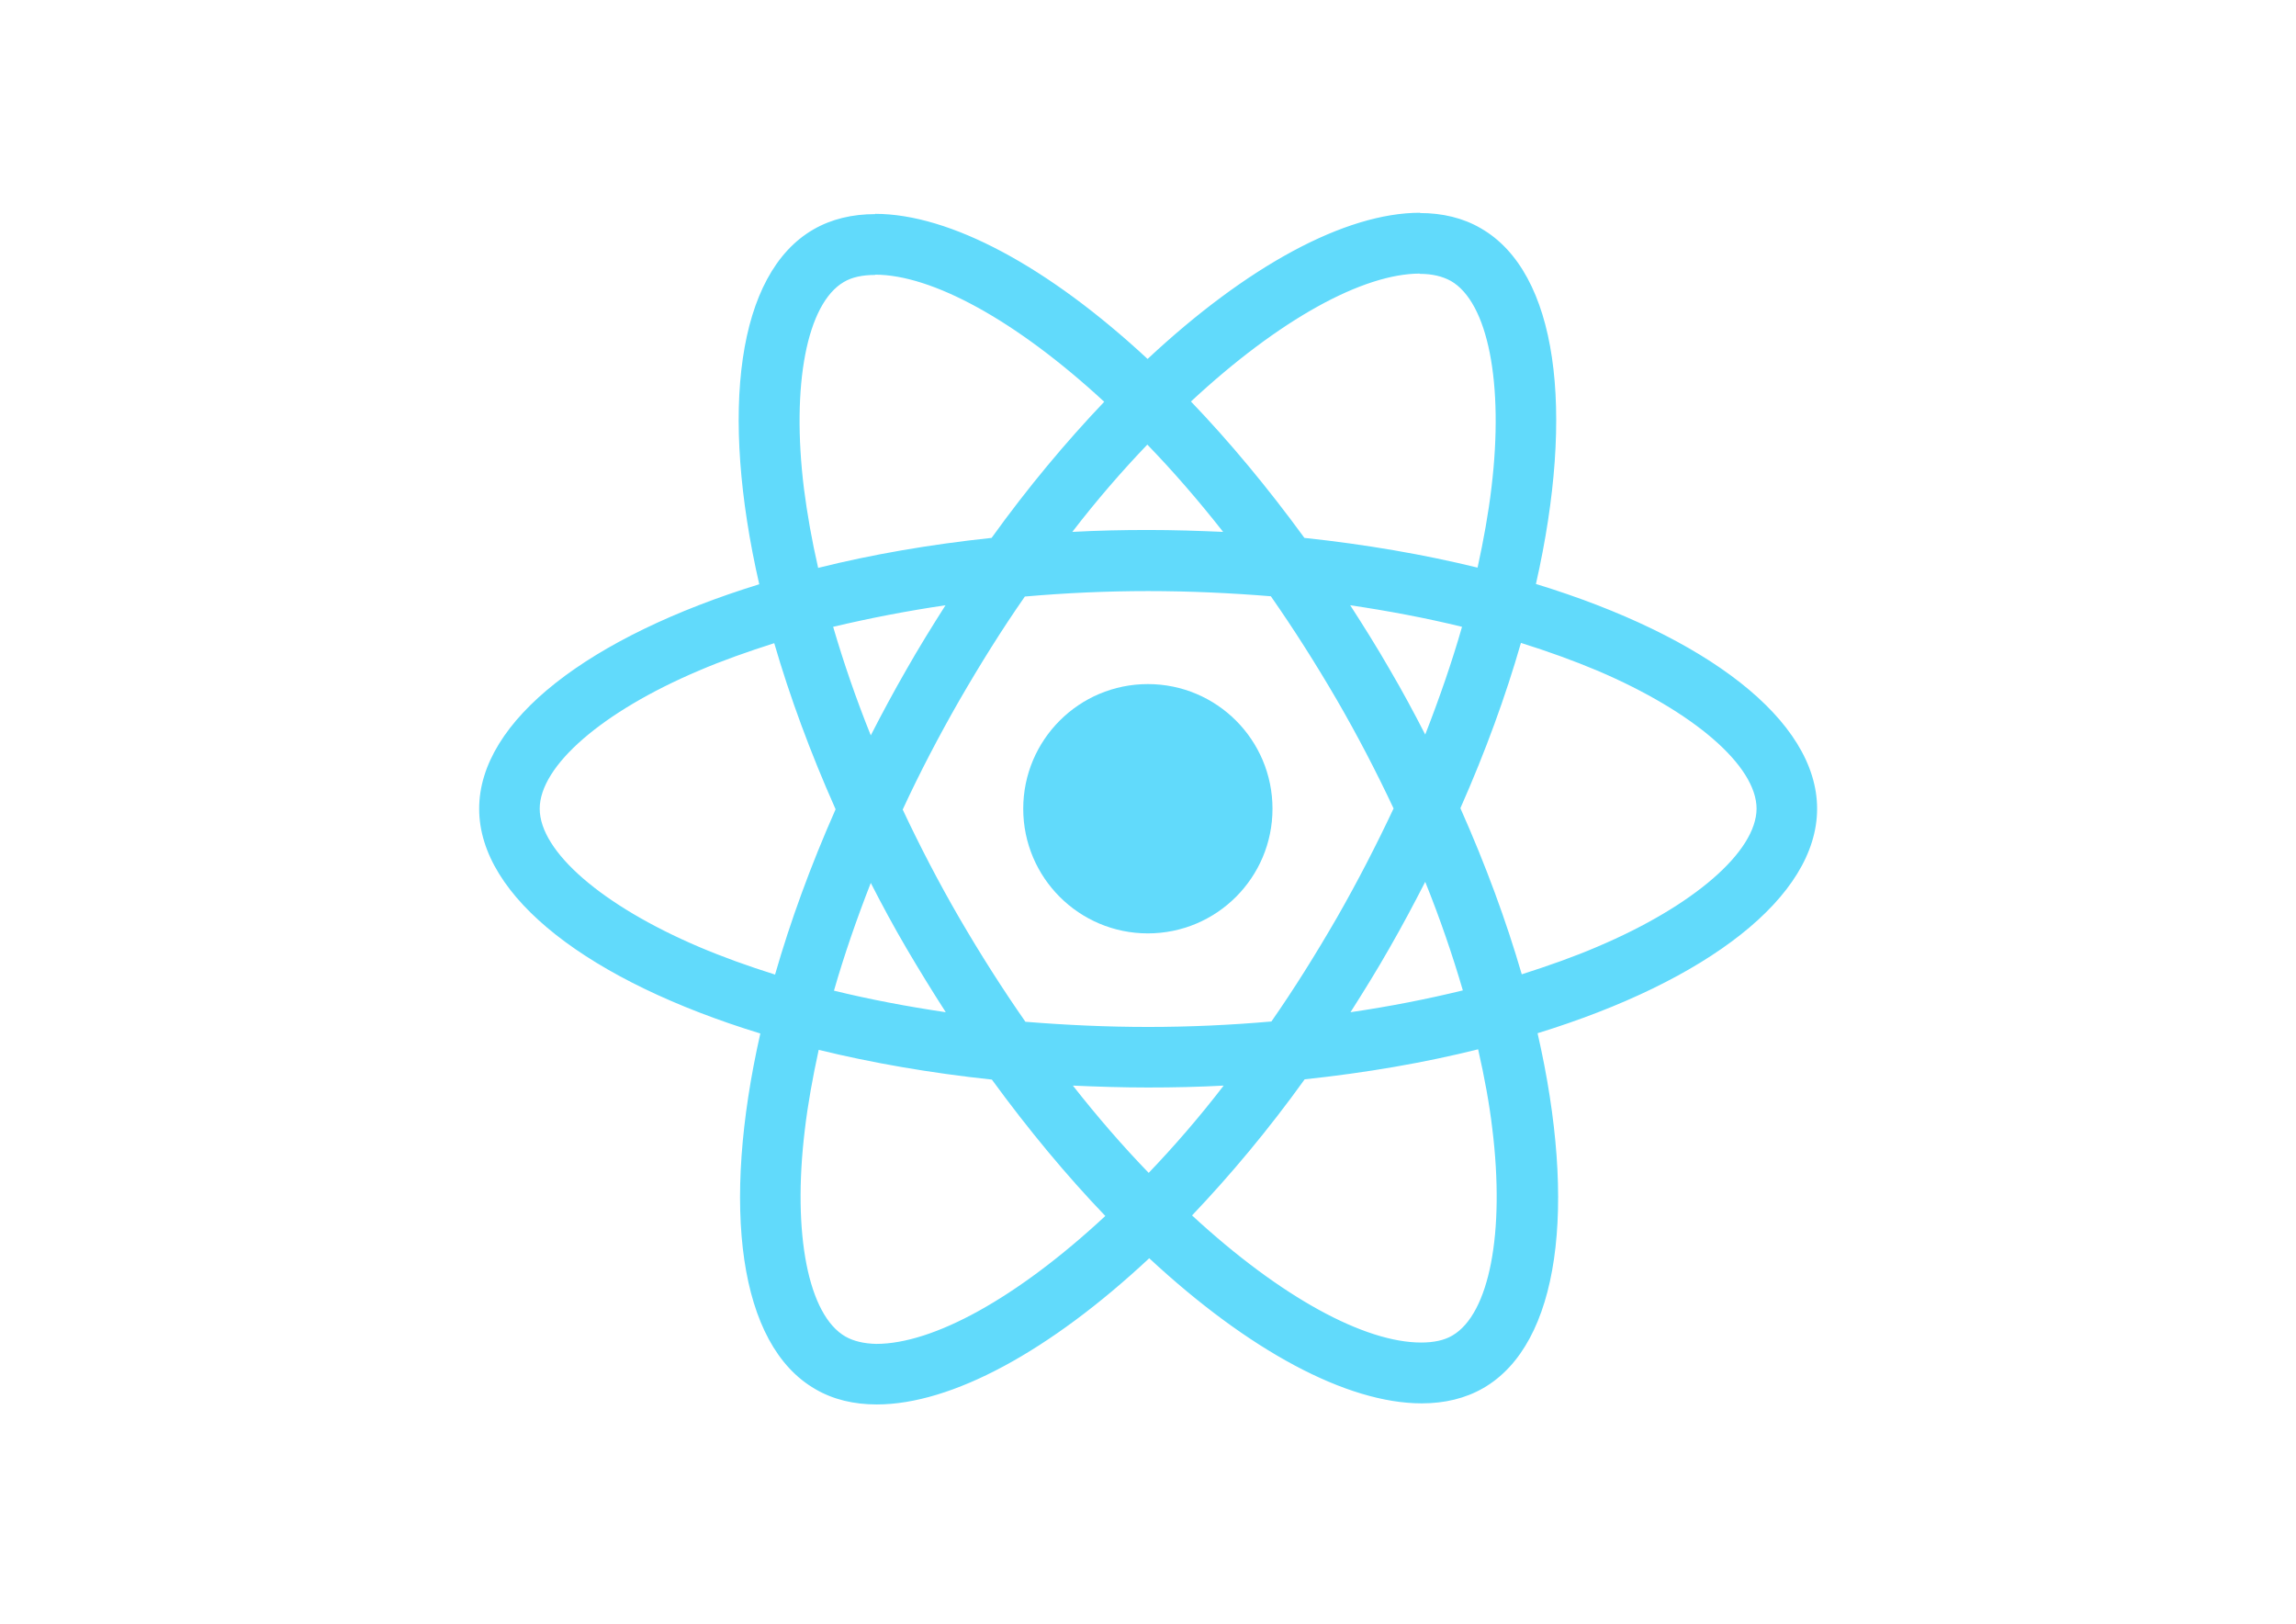
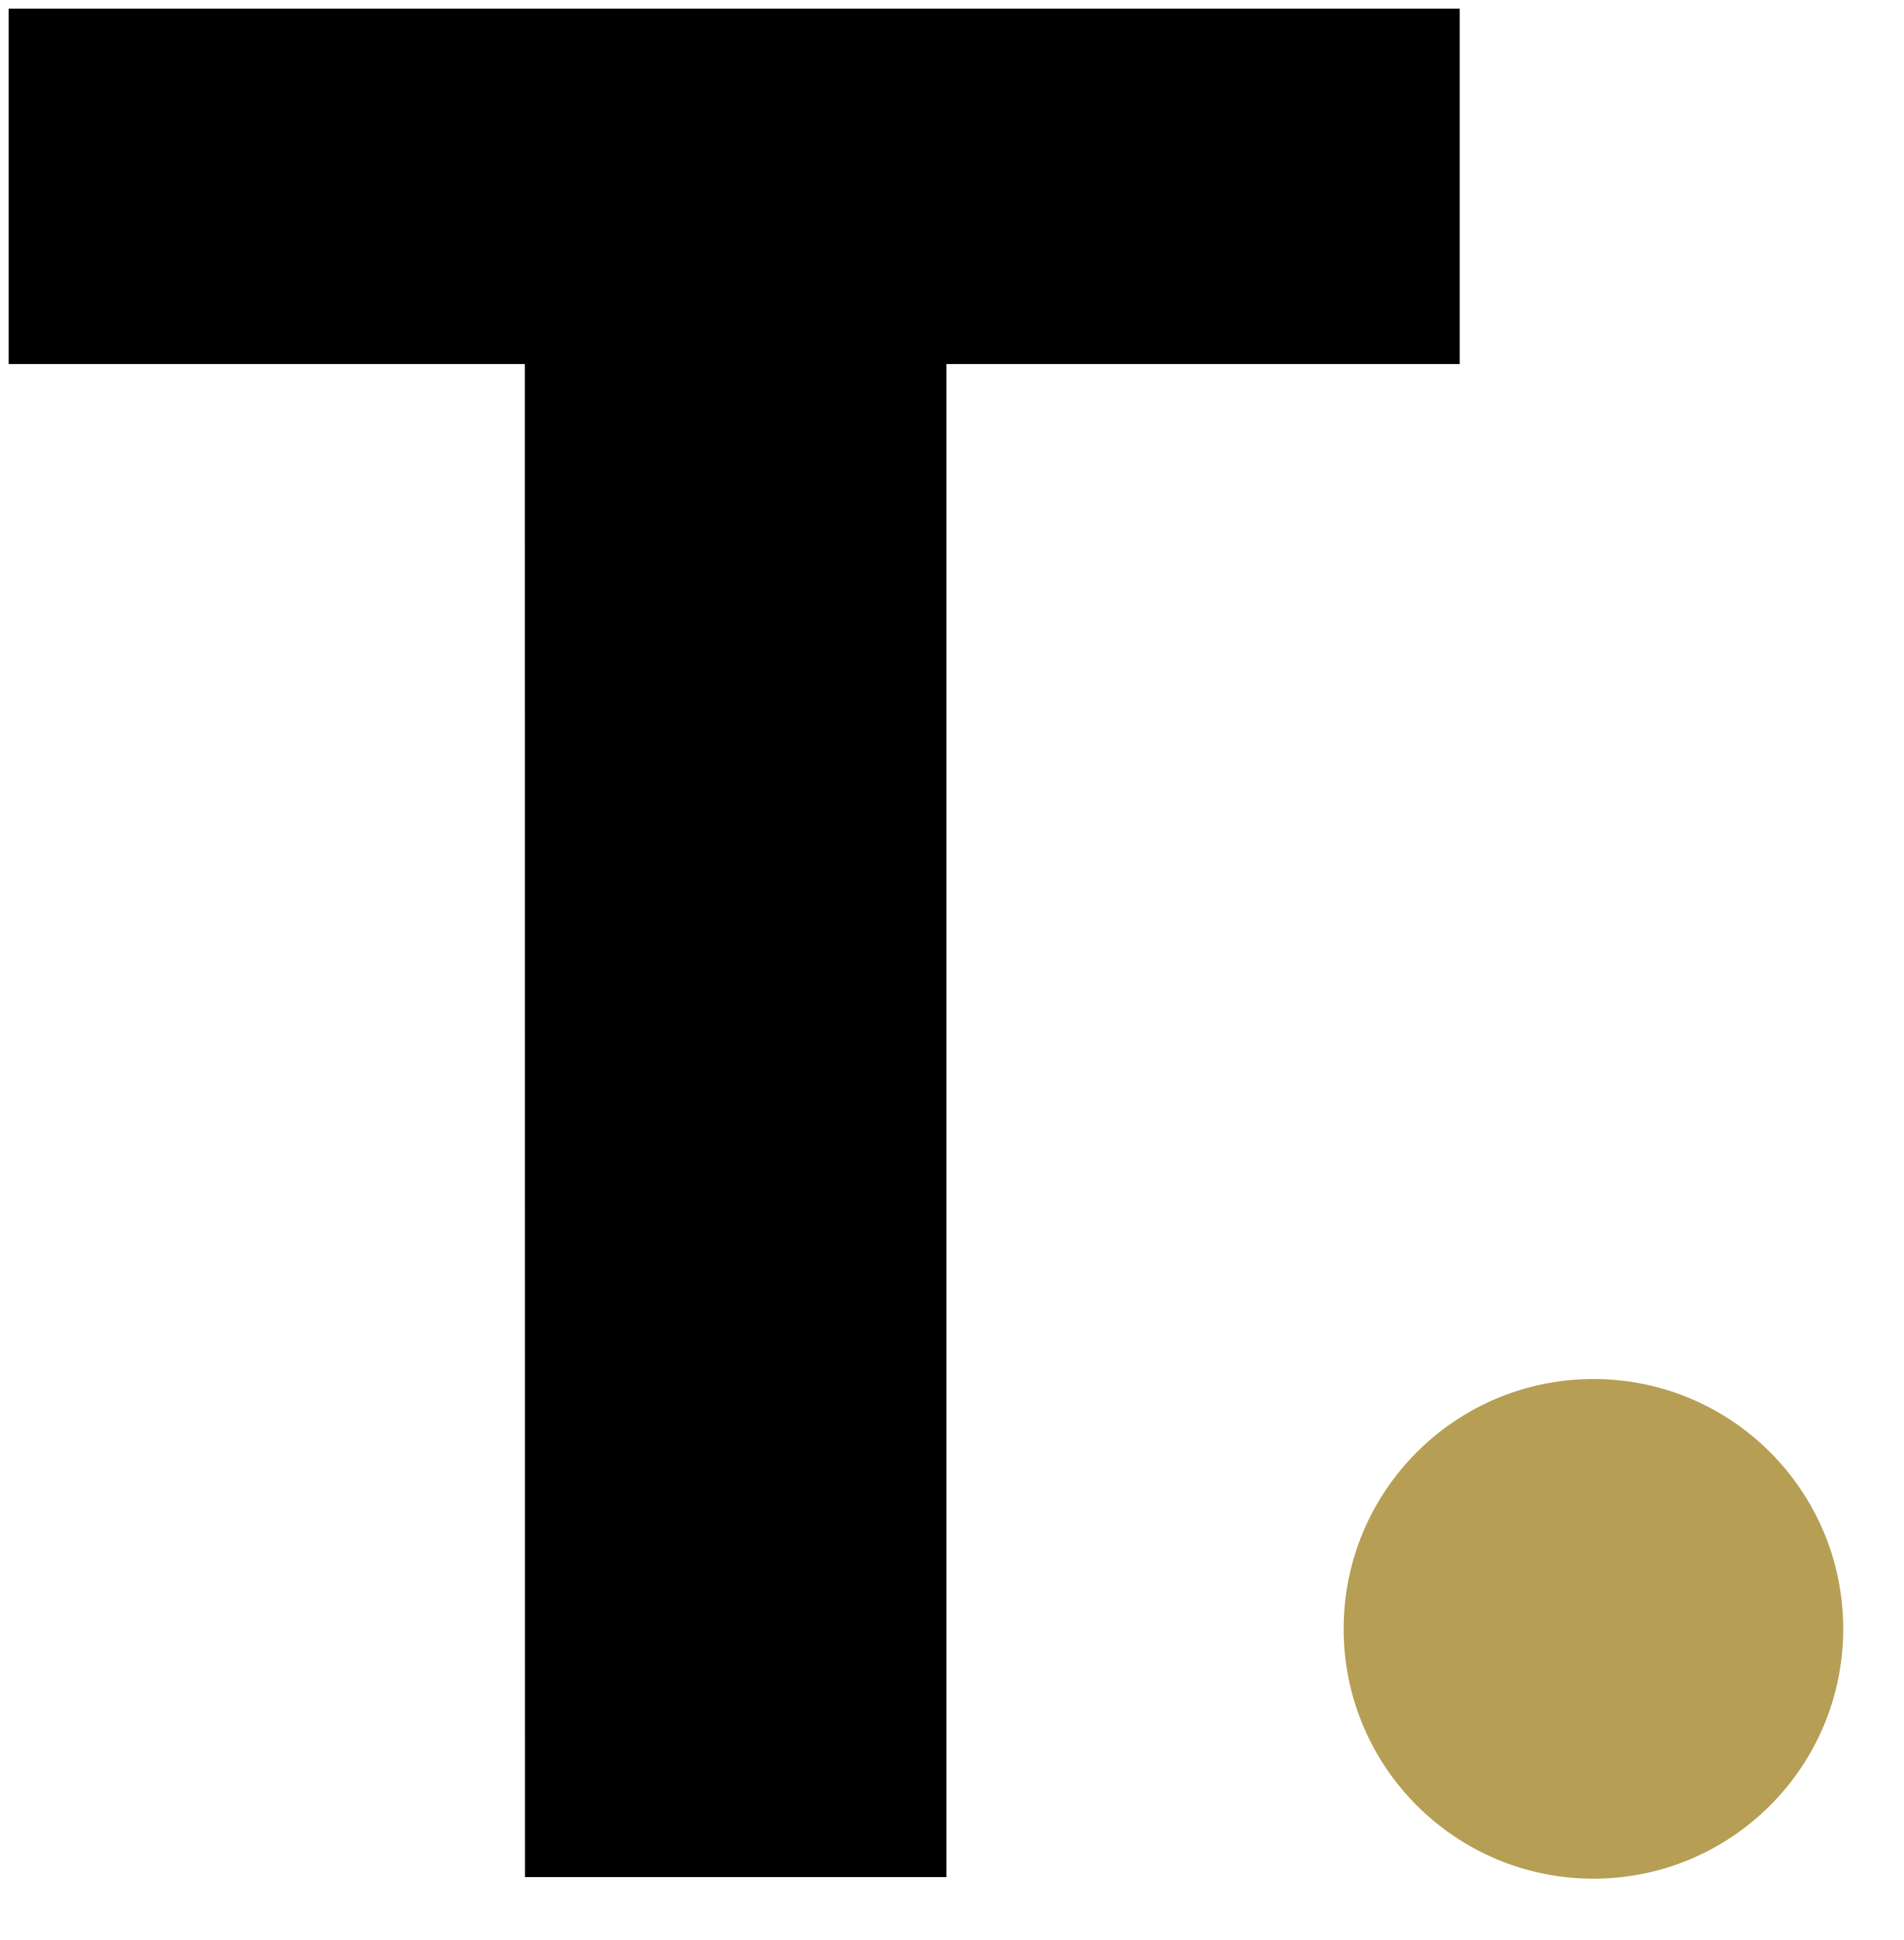
- <svg xmlns="http://www.w3.org/2000/svg" viewBox="0 0 841.9 595.3">
-   <g fill="#61DAFB">
-     <path d="M666.3 296.5c0-32.5-40.7-63.3-103.1-82.4 14.4-63.6 8-114.2-20.2-130.4-6.5-3.8-14.1-5.6-22.4-5.6v22.3c4.6 0 8.3.9 11.4 2.6 13.6 7.8 19.5 37.5 14.9 75.7-1.1 9.4-2.9 19.3-5.1 29.4-19.6-4.8-41-8.5-63.5-10.9-13.5-18.5-27.5-35.3-41.6-50 32.6-30.3 63.2-46.9 84-46.9V78c-27.5 0-63.5 19.6-99.9 53.6-36.4-33.8-72.4-53.2-99.9-53.2v22.3c20.7 0 51.4 16.5 84 46.6-14 14.7-28 31.4-41.3 49.9-22.6 2.4-44 6.1-63.6 11-2.3-10-4-19.7-5.2-29-4.7-38.2 1.1-67.9 14.6-75.8 3-1.8 6.9-2.6 11.5-2.6V78.5c-8.4 0-16 1.8-22.6 5.6-28.1 16.2-34.4 66.7-19.9 130.1-62.2 19.2-102.7 49.9-102.7 82.3 0 32.5 40.7 63.3 103.1 82.4-14.4 63.6-8 114.2 20.2 130.4 6.5 3.8 14.1 5.6 22.5 5.6 27.5 0 63.5-19.6 99.9-53.6 36.4 33.8 72.4 53.2 99.9 53.2 8.4 0 16-1.8 22.6-5.6 28.1-16.2 34.4-66.7 19.9-130.1 62-19.1 102.5-49.9 102.5-82.3zm-130.2-66.7c-3.7 12.9-8.3 26.2-13.5 39.5-4.1-8-8.4-16-13.1-24-4.6-8-9.5-15.8-14.4-23.4 14.2 2.1 27.9 4.7 41 7.9zm-45.8 106.5c-7.8 13.5-15.8 26.3-24.1 38.2-14.9 1.3-30 2-45.2 2-15.1 0-30.2-.7-45-1.9-8.3-11.9-16.4-24.6-24.2-38-7.6-13.1-14.5-26.4-20.8-39.8 6.2-13.4 13.2-26.8 20.7-39.9 7.8-13.5 15.8-26.3 24.1-38.2 14.9-1.3 30-2 45.2-2 15.1 0 30.2.7 45 1.9 8.3 11.9 16.4 24.6 24.2 38 7.6 13.1 14.5 26.4 20.8 39.8-6.3 13.4-13.2 26.8-20.7 39.9zm32.3-13c5.4 13.4 10 26.8 13.8 39.8-13.1 3.2-26.9 5.9-41.2 8 4.9-7.7 9.8-15.6 14.4-23.7 4.6-8 8.9-16.1 13-24.1zM421.2 430c-9.3-9.6-18.6-20.3-27.8-32 9 .4 18.2.7 27.5.7 9.4 0 18.7-.2 27.8-.7-9 11.7-18.3 22.4-27.5 32zm-74.4-58.9c-14.2-2.1-27.9-4.7-41-7.9 3.7-12.9 8.3-26.2 13.5-39.5 4.1 8 8.4 16 13.1 24 4.7 8 9.5 15.8 14.4 23.4zM420.7 163c9.3 9.6 18.6 20.3 27.8 32-9-.4-18.2-.7-27.5-.7-9.4 0-18.7.2-27.8.7 9-11.7 18.3-22.4 27.5-32zm-74 58.9c-4.9 7.7-9.8 15.6-14.4 23.7-4.6 8-8.9 16-13 24-5.4-13.4-10-26.8-13.8-39.8 13.1-3.1 26.9-5.8 41.2-7.9zm-90.5 125.2c-35.4-15.1-58.3-34.9-58.3-50.6 0-15.7 22.9-35.6 58.3-50.6 8.6-3.7 18-7 27.7-10.1 5.7 19.6 13.2 40 22.5 60.9-9.2 20.8-16.6 41.1-22.2 60.6-9.9-3.1-19.3-6.5-28-10.2zM310 490c-13.6-7.8-19.5-37.5-14.9-75.7 1.1-9.4 2.9-19.3 5.1-29.4 19.6 4.8 41 8.5 63.5 10.9 13.5 18.5 27.5 35.3 41.6 50-32.6 30.3-63.2 46.9-84 46.9-4.5-.1-8.3-1-11.3-2.7zm237.2-76.2c4.7 38.2-1.1 67.9-14.6 75.8-3 1.8-6.9 2.6-11.5 2.6-20.7 0-51.4-16.5-84-46.6 14-14.7 28-31.4 41.3-49.9 22.6-2.4 44-6.1 63.6-11 2.3 10.1 4.1 19.8 5.2 29.1zm38.5-66.7c-8.6 3.7-18 7-27.7 10.1-5.7-19.6-13.2-40-22.5-60.9 9.2-20.8 16.6-41.1 22.2-60.6 9.9 3.1 19.3 6.5 28.1 10.2 35.4 15.1 58.3 34.9 58.3 50.6-.1 15.7-23 35.6-58.4 50.6zM320.8 78.4z" />
-     <circle cx="420.9" cy="296.5" r="45.7" />
-     <path d="M520.5 78.1z" />
-   </g>
+ <svg xmlns="http://www.w3.org/2000/svg" id="Layer_1" data-name="Layer 1" viewBox="0 0 438.13 446.48">
+   <defs>
+     <style>.cls-1{fill:#b69f55;}</style>
+   </defs>
+   <path d="M120.81,83.78H2V2H336V83.78H217.84V432h-97Z" />
+   <circle class="cls-1" cx="366.78" cy="374.87" r="57.5" />
</svg>
